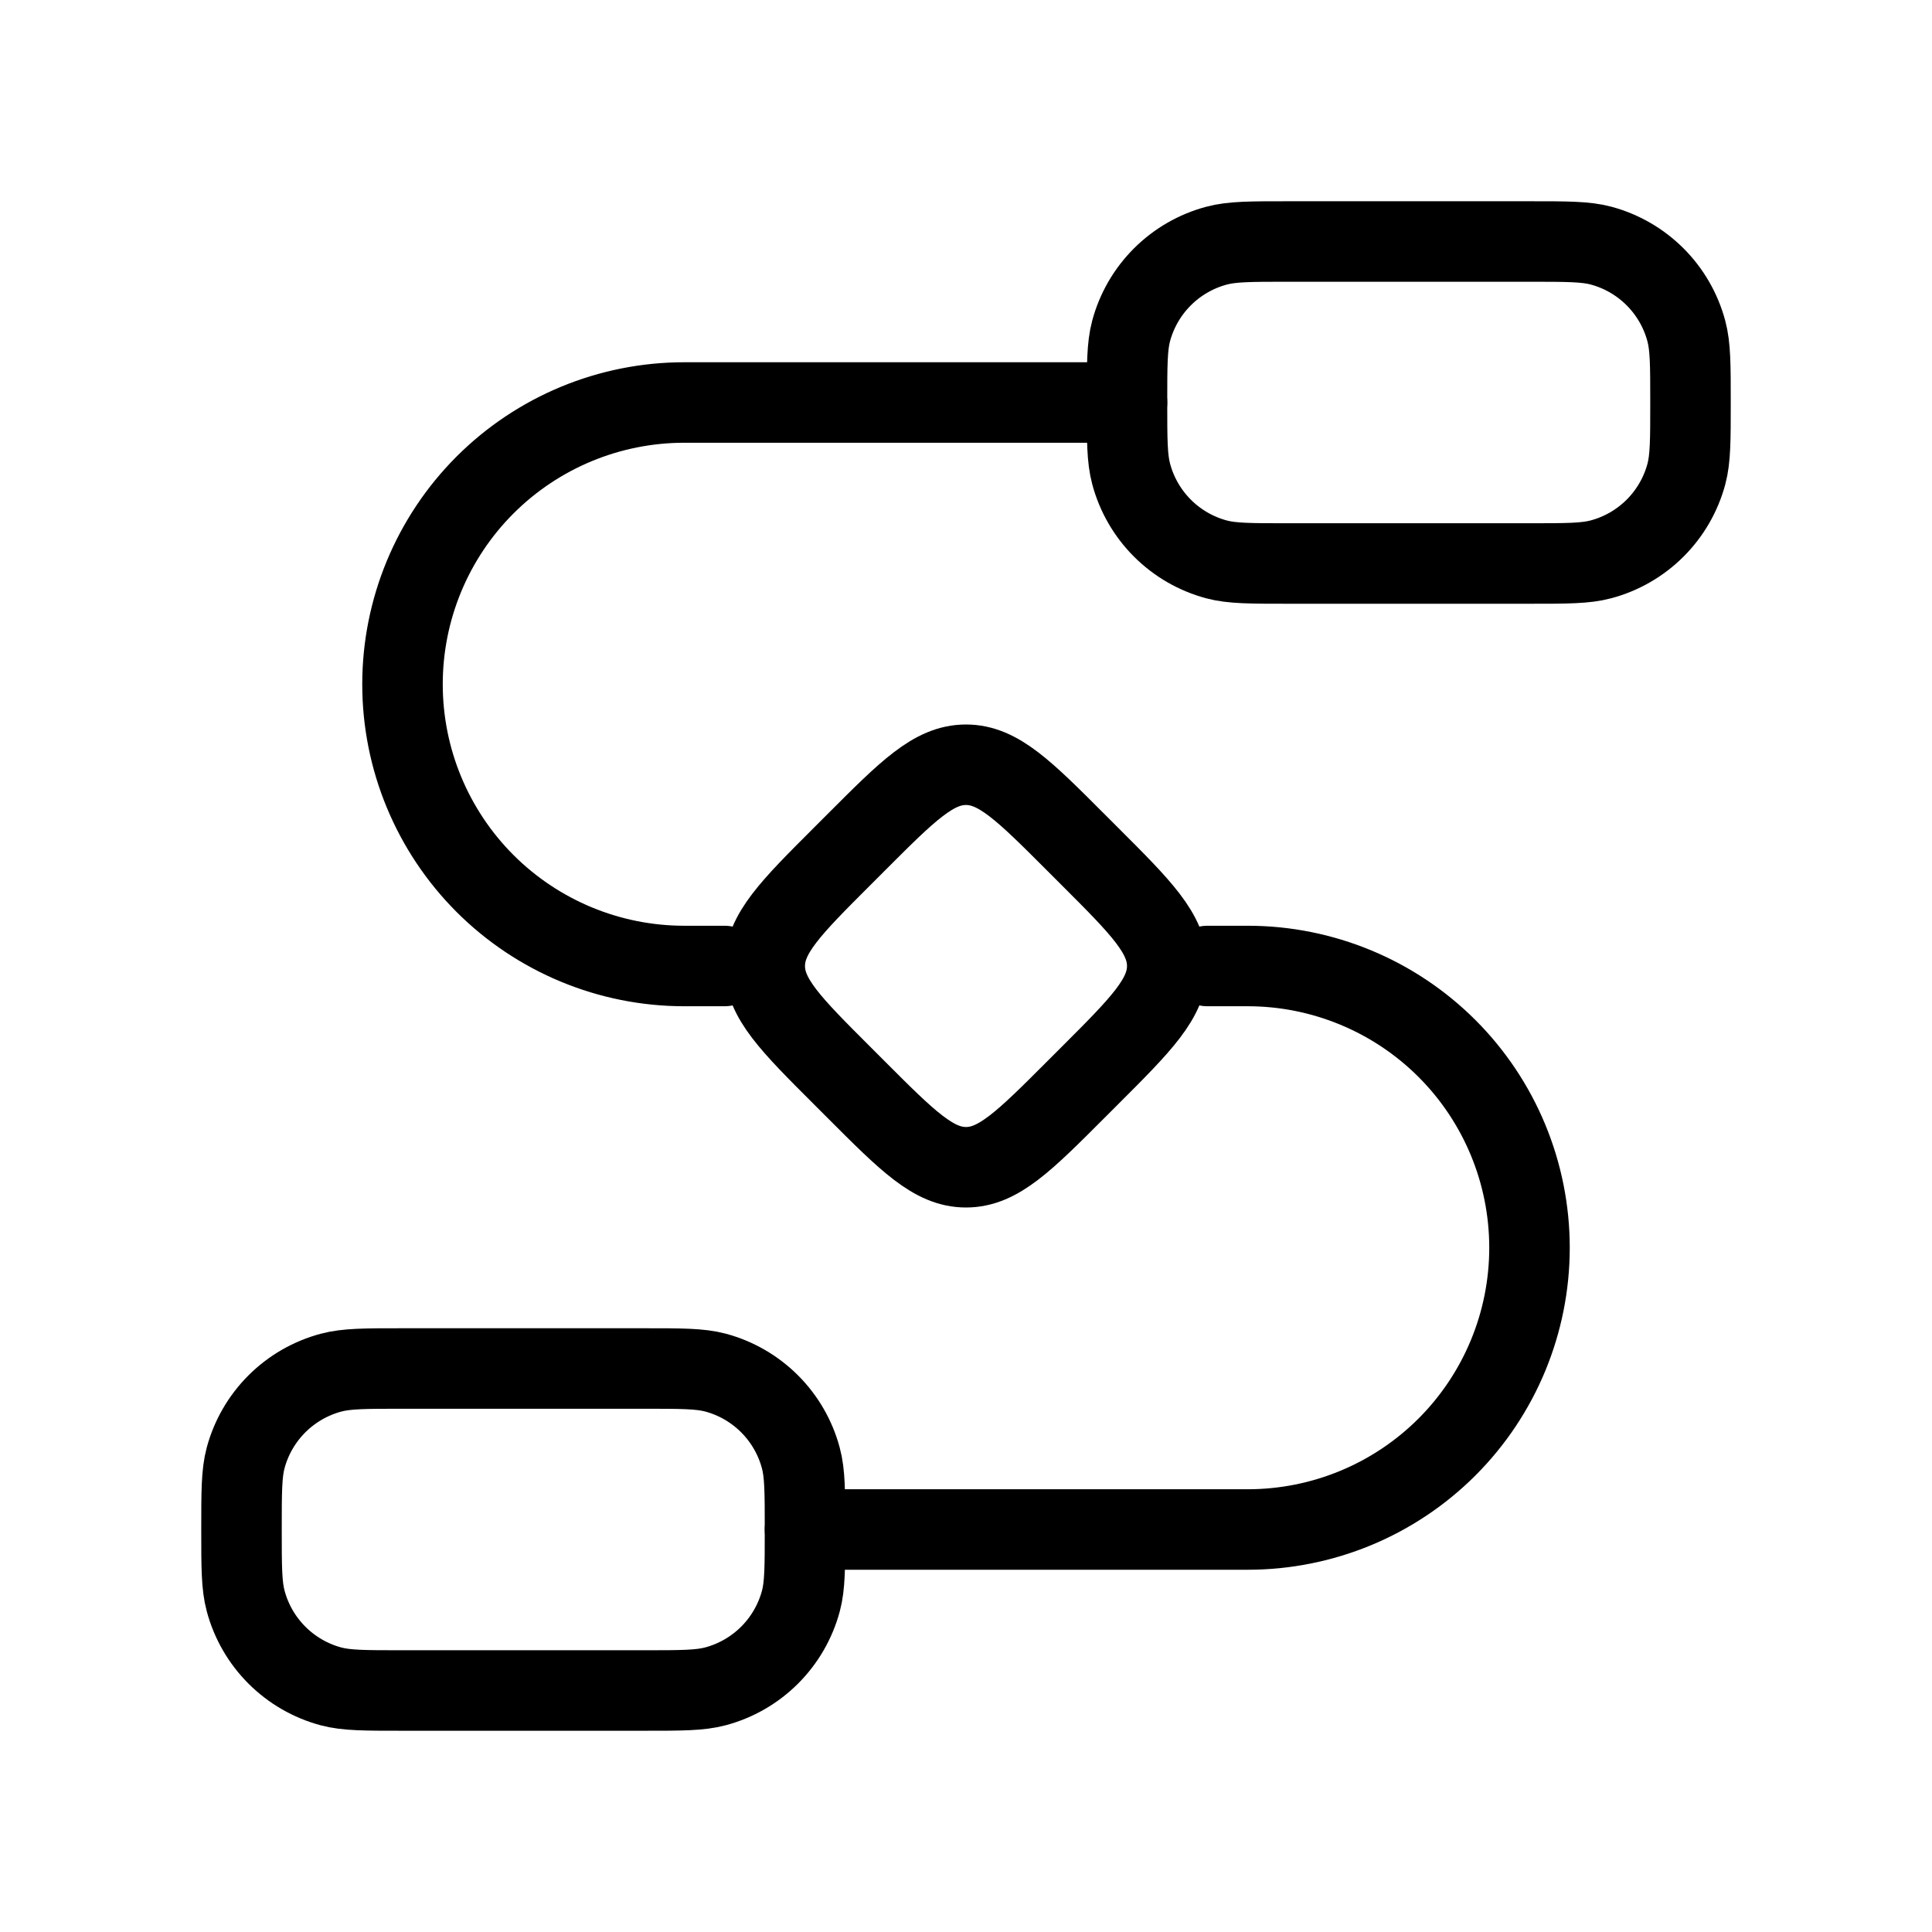
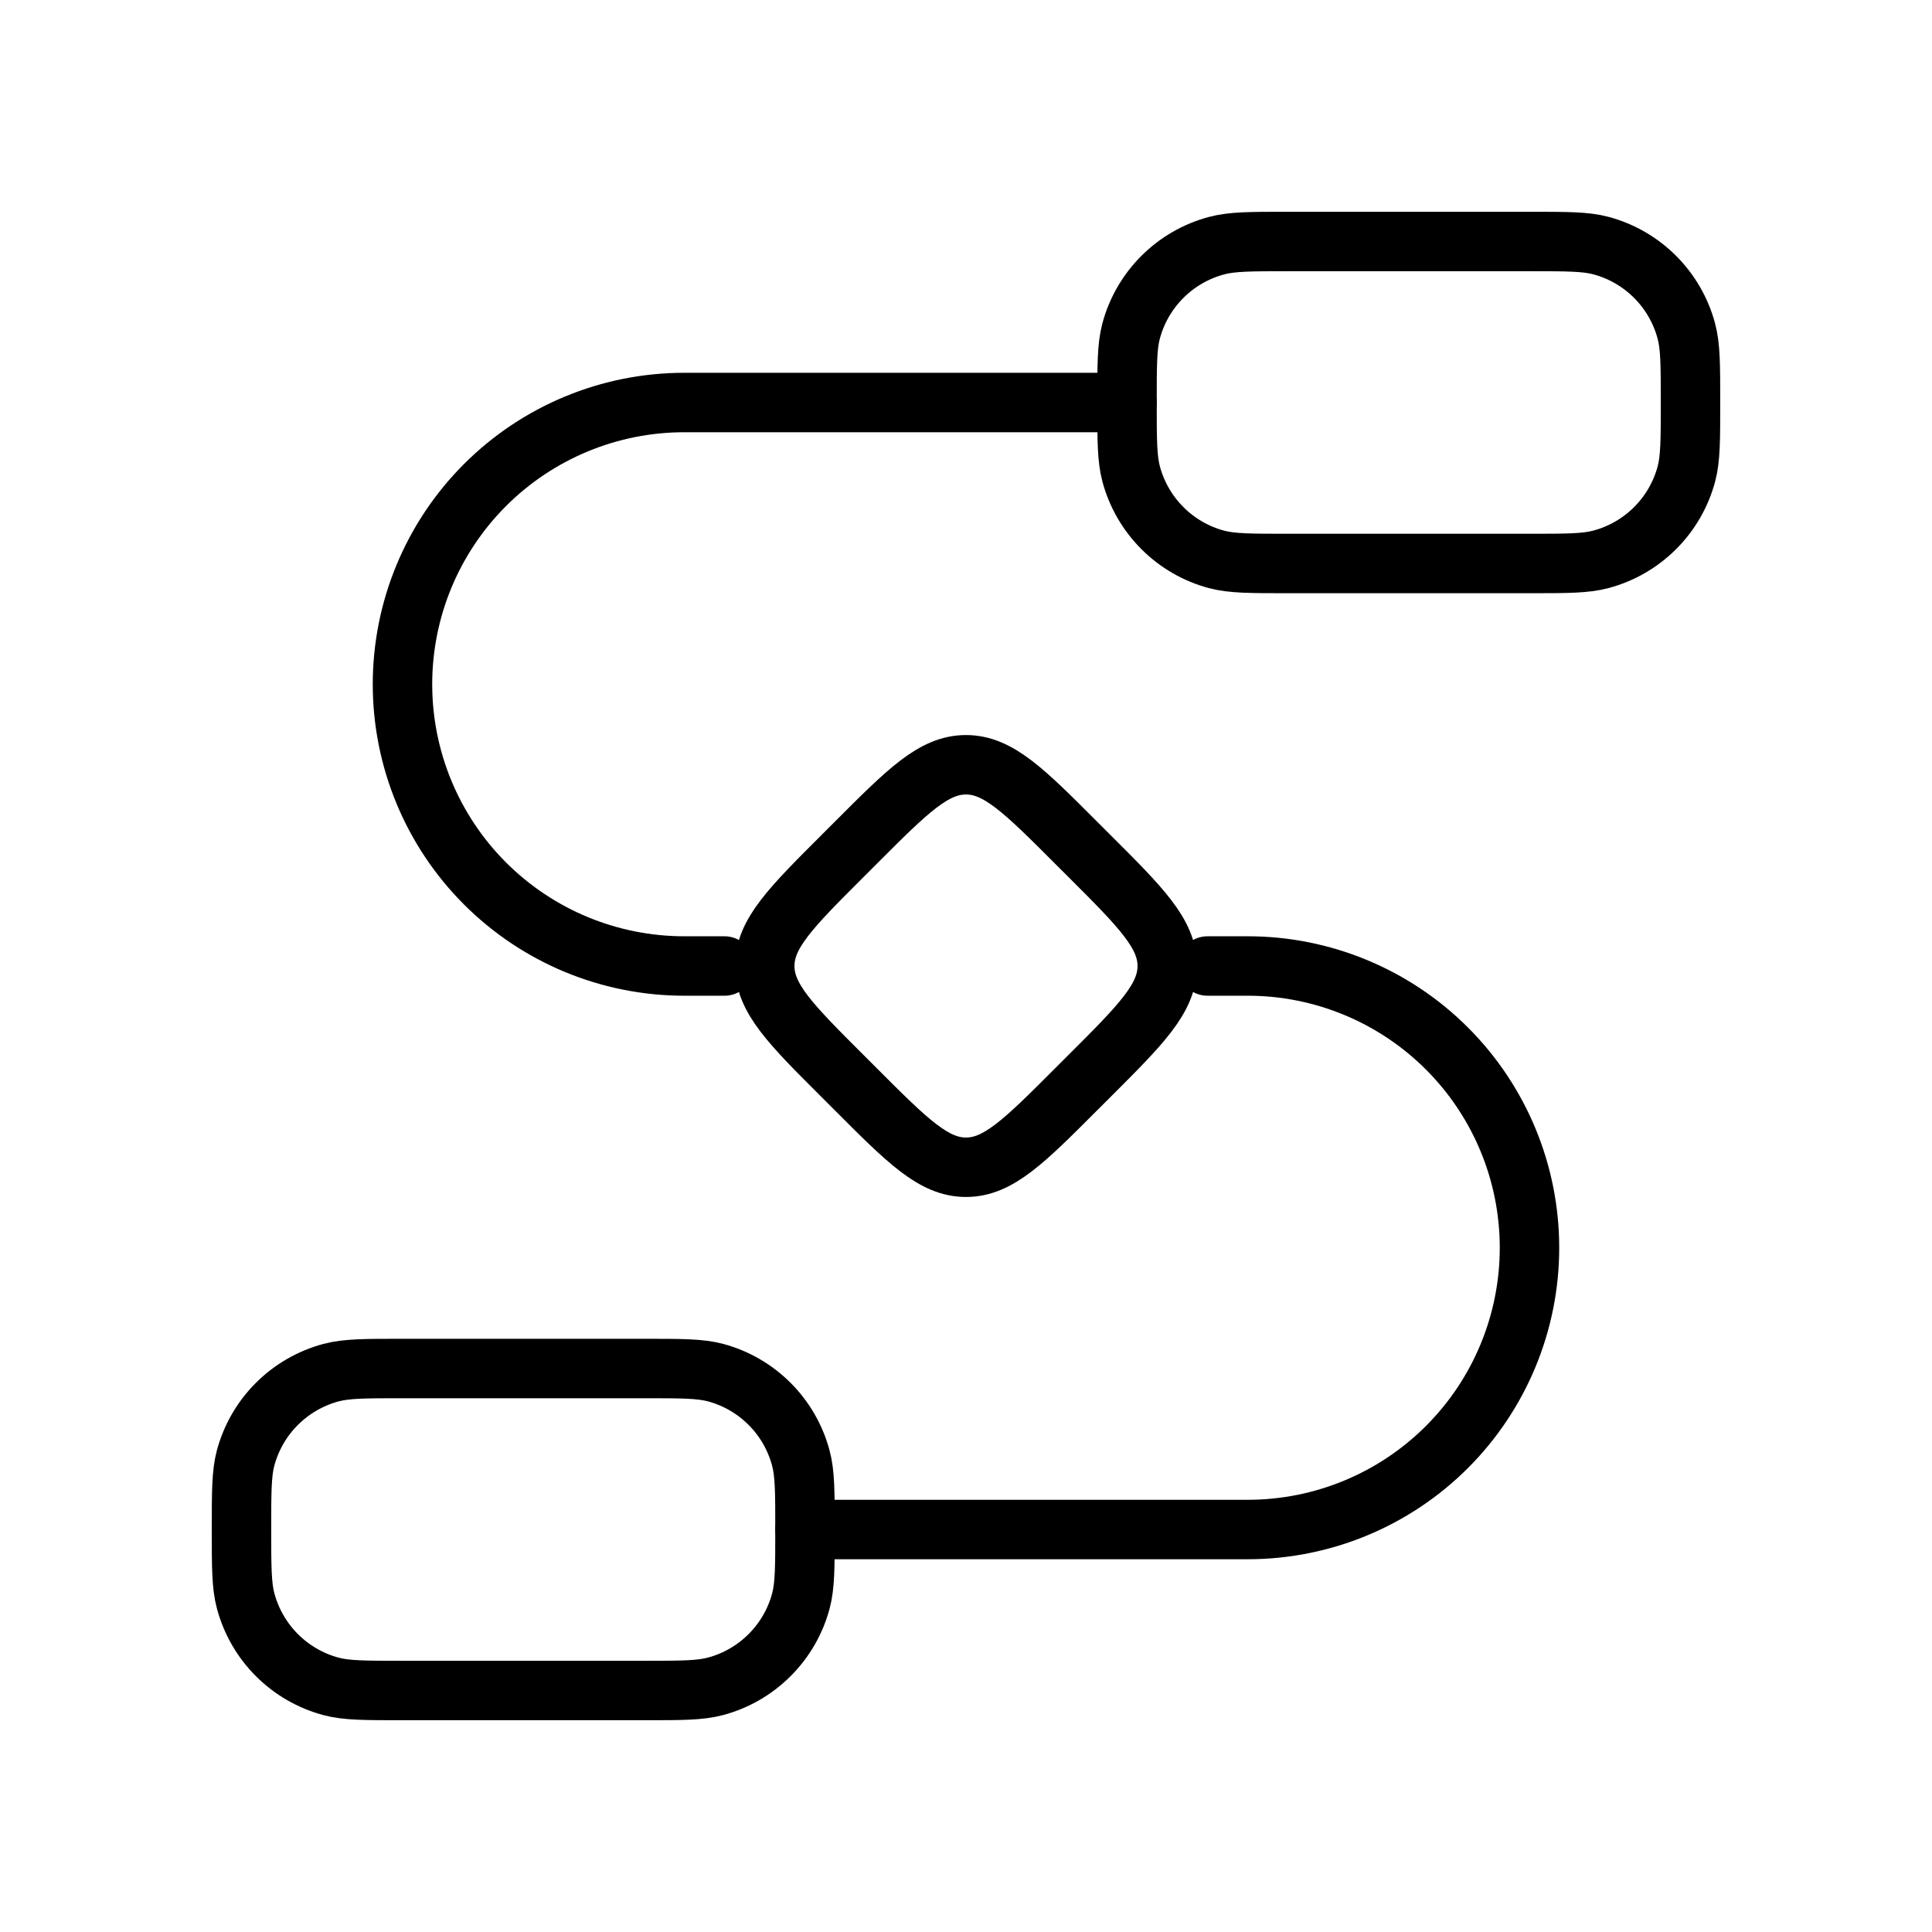
- <svg xmlns="http://www.w3.org/2000/svg" width="48" height="48" viewBox="0 0 48 48" fill="none">
-   <path d="M6 38C6 37.07 6 36.604 6.102 36.224C6.238 35.716 6.506 35.252 6.878 34.88C7.25 34.508 7.714 34.24 8.222 34.104C8.608 34 9.072 34 10 34H16C16.93 34 17.394 34 17.776 34.102C18.284 34.238 18.748 34.506 19.12 34.878C19.492 35.25 19.76 35.714 19.896 36.222C20 36.604 20 37.07 20 38C20 38.93 20 39.396 19.898 39.776C19.762 40.284 19.494 40.748 19.122 41.12C18.75 41.492 18.286 41.76 17.778 41.896C17.392 42 16.928 42 16 42H10C9.07 42 8.606 42 8.224 41.898C7.716 41.762 7.252 41.494 6.88 41.122C6.508 40.75 6.24 40.286 6.104 39.778C6 39.394 6 38.928 6 38ZM28 10C28 9.07 28 8.606 28.102 8.224C28.238 7.716 28.506 7.252 28.878 6.88C29.25 6.508 29.714 6.24 30.222 6.104C30.606 6 31.072 6 32 6H38C38.93 6 39.396 6 39.776 6.102C40.284 6.238 40.748 6.506 41.12 6.878C41.492 7.25 41.76 7.714 41.896 8.222C42 8.608 42 9.072 42 10C42 10.928 42 11.394 41.898 11.776C41.762 12.284 41.494 12.748 41.122 13.12C40.75 13.492 40.286 13.76 39.778 13.896C39.394 14 38.928 14 38 14H32C31.07 14 30.606 14 30.224 13.898C29.716 13.762 29.252 13.494 28.88 13.122C28.508 12.75 28.24 12.286 28.104 11.778C28 11.392 28 10.928 28 10Z" stroke="black" stroke-width="2" />
-   <path d="M18 24H17C15.143 24 13.363 23.262 12.05 21.95C10.738 20.637 10 18.857 10 17C10 15.143 10.738 13.363 12.05 12.05C13.363 10.738 15.143 10 17 10H28M20 38H31C32.856 38 34.637 37.263 35.95 35.95C37.263 34.637 38 32.856 38 31C38 29.143 37.263 27.363 35.95 26.05C34.637 24.738 32.856 24 31 24H30" stroke="black" stroke-width="2" stroke-linecap="round" />
-   <path d="M21.266 20.934C22.554 19.644 23.198 19 24 19C24.8 19 25.446 19.644 26.734 20.934L27.066 21.266C28.356 22.554 29 23.2 29 24C29 24.8 28.356 25.446 27.066 26.734L26.734 27.066C25.446 28.356 24.8 29 24 29C23.2 29 22.554 28.356 21.266 27.066L20.934 26.734C19.644 25.446 19 24.802 19 24C19 23.2 19.644 22.554 20.934 21.266L21.266 20.934Z" stroke="black" stroke-width="2" />
+ <svg xmlns="http://www.w3.org/2000/svg" width="65" height="65" viewBox="0 0 65 65" fill="none">
+ D9DADF"/&gt;
+ #D9DADF"/&gt;
+ <g id="icons">
+     <rect x="-16.5" y="-79.5" width="274" height="353" rx="4.5" stroke="#9747FF" stroke-dasharray="10 5" />
+     <g id="Property 1=4">
+       <g id="Group">
+         <path id="Vector" d="M8.125 51.458C8.125 50.199 8.125 49.568 8.263 49.053C8.448 48.365 8.81 47.737 9.314 47.234C9.818 46.73 10.446 46.367 11.134 46.182C11.657 46.042 12.285 46.042 13.542 46.042H21.667C22.926 46.042 23.554 46.042 24.072 46.18C24.76 46.364 25.387 46.727 25.891 47.231C26.395 47.735 26.758 48.362 26.942 49.051C27.083 49.568 27.083 50.199 27.083 51.458C27.083 52.718 27.083 53.349 26.945 53.863C26.761 54.552 26.398 55.179 25.894 55.683C25.39 56.187 24.763 56.55 24.074 56.734C23.552 56.875 22.923 56.875 21.667 56.875H13.542C12.282 56.875 11.654 56.875 11.137 56.737C10.448 56.552 9.821 56.19 9.317 55.686C8.813 55.182 8.451 54.554 8.266 53.866C8.125 53.346 8.125 52.715 8.125 51.458ZM37.917 13.542C37.917 12.282 37.917 11.654 38.055 11.137C38.239 10.448 38.602 9.821 39.106 9.317C39.61 8.813 40.237 8.451 40.926 8.266C41.446 8.125 42.077 8.125 43.333 8.125H51.458C52.718 8.125 53.349 8.125 53.863 8.263C54.552 8.448 55.179 8.81 55.683 9.314C56.187 9.818 56.55 10.446 56.734 11.134C56.875 11.657 56.875 12.285 56.875 13.542C56.875 14.798 56.875 15.429 56.737 15.947C56.552 16.635 56.19 17.262 55.686 17.766C55.182 18.27 54.554 18.633 53.866 18.817C53.346 18.958 52.715 18.958 51.458 18.958H43.333C42.074 18.958 41.446 18.958 40.928 18.82C40.24 18.636 39.612 18.273 39.109 17.769C38.605 17.265 38.242 16.638 38.057 15.949C37.917 15.427 37.917 14.798 37.917 13.542Z" stroke="black" stroke-width="2" />
+         <path id="Vector_2" d="M24.375 32.5H23.021C20.507 32.5 18.096 31.502 16.318 29.724C14.54 27.946 13.541 25.535 13.541 23.021C13.541 20.507 14.54 18.096 16.318 16.318C18.096 14.541 20.507 13.542 23.021 13.542H37.916M27.083 51.459H41.979C44.493 51.459 46.904 50.46 48.682 48.682C50.459 46.905 51.458 44.493 51.458 41.98C51.458 39.465 50.459 37.054 48.682 35.277C46.904 33.499 44.493 32.5 41.979 32.5H40.625" stroke="black" stroke-width="2" stroke-linecap="round" stroke-linejoin="round" />
+         <path id="Vector_3" d="M28.797 28.349C30.542 26.602 31.414 25.73 32.5 25.73C33.583 25.73 34.458 26.602 36.202 28.349L36.652 28.798C38.399 30.542 39.271 31.417 39.271 32.5C39.271 33.584 38.399 34.459 36.652 36.203L36.202 36.652C34.458 38.399 33.583 39.271 32.5 39.271C31.416 39.271 30.542 38.399 28.797 36.652L28.348 36.203C26.601 34.459 25.729 33.586 25.729 32.5C25.729 31.417 26.601 30.542 28.348 28.798L28.797 28.349Z" stroke="black" stroke-width="2" stroke-linejoin="round" />
+       </g>
+     </g>
+   </g>
</svg>
